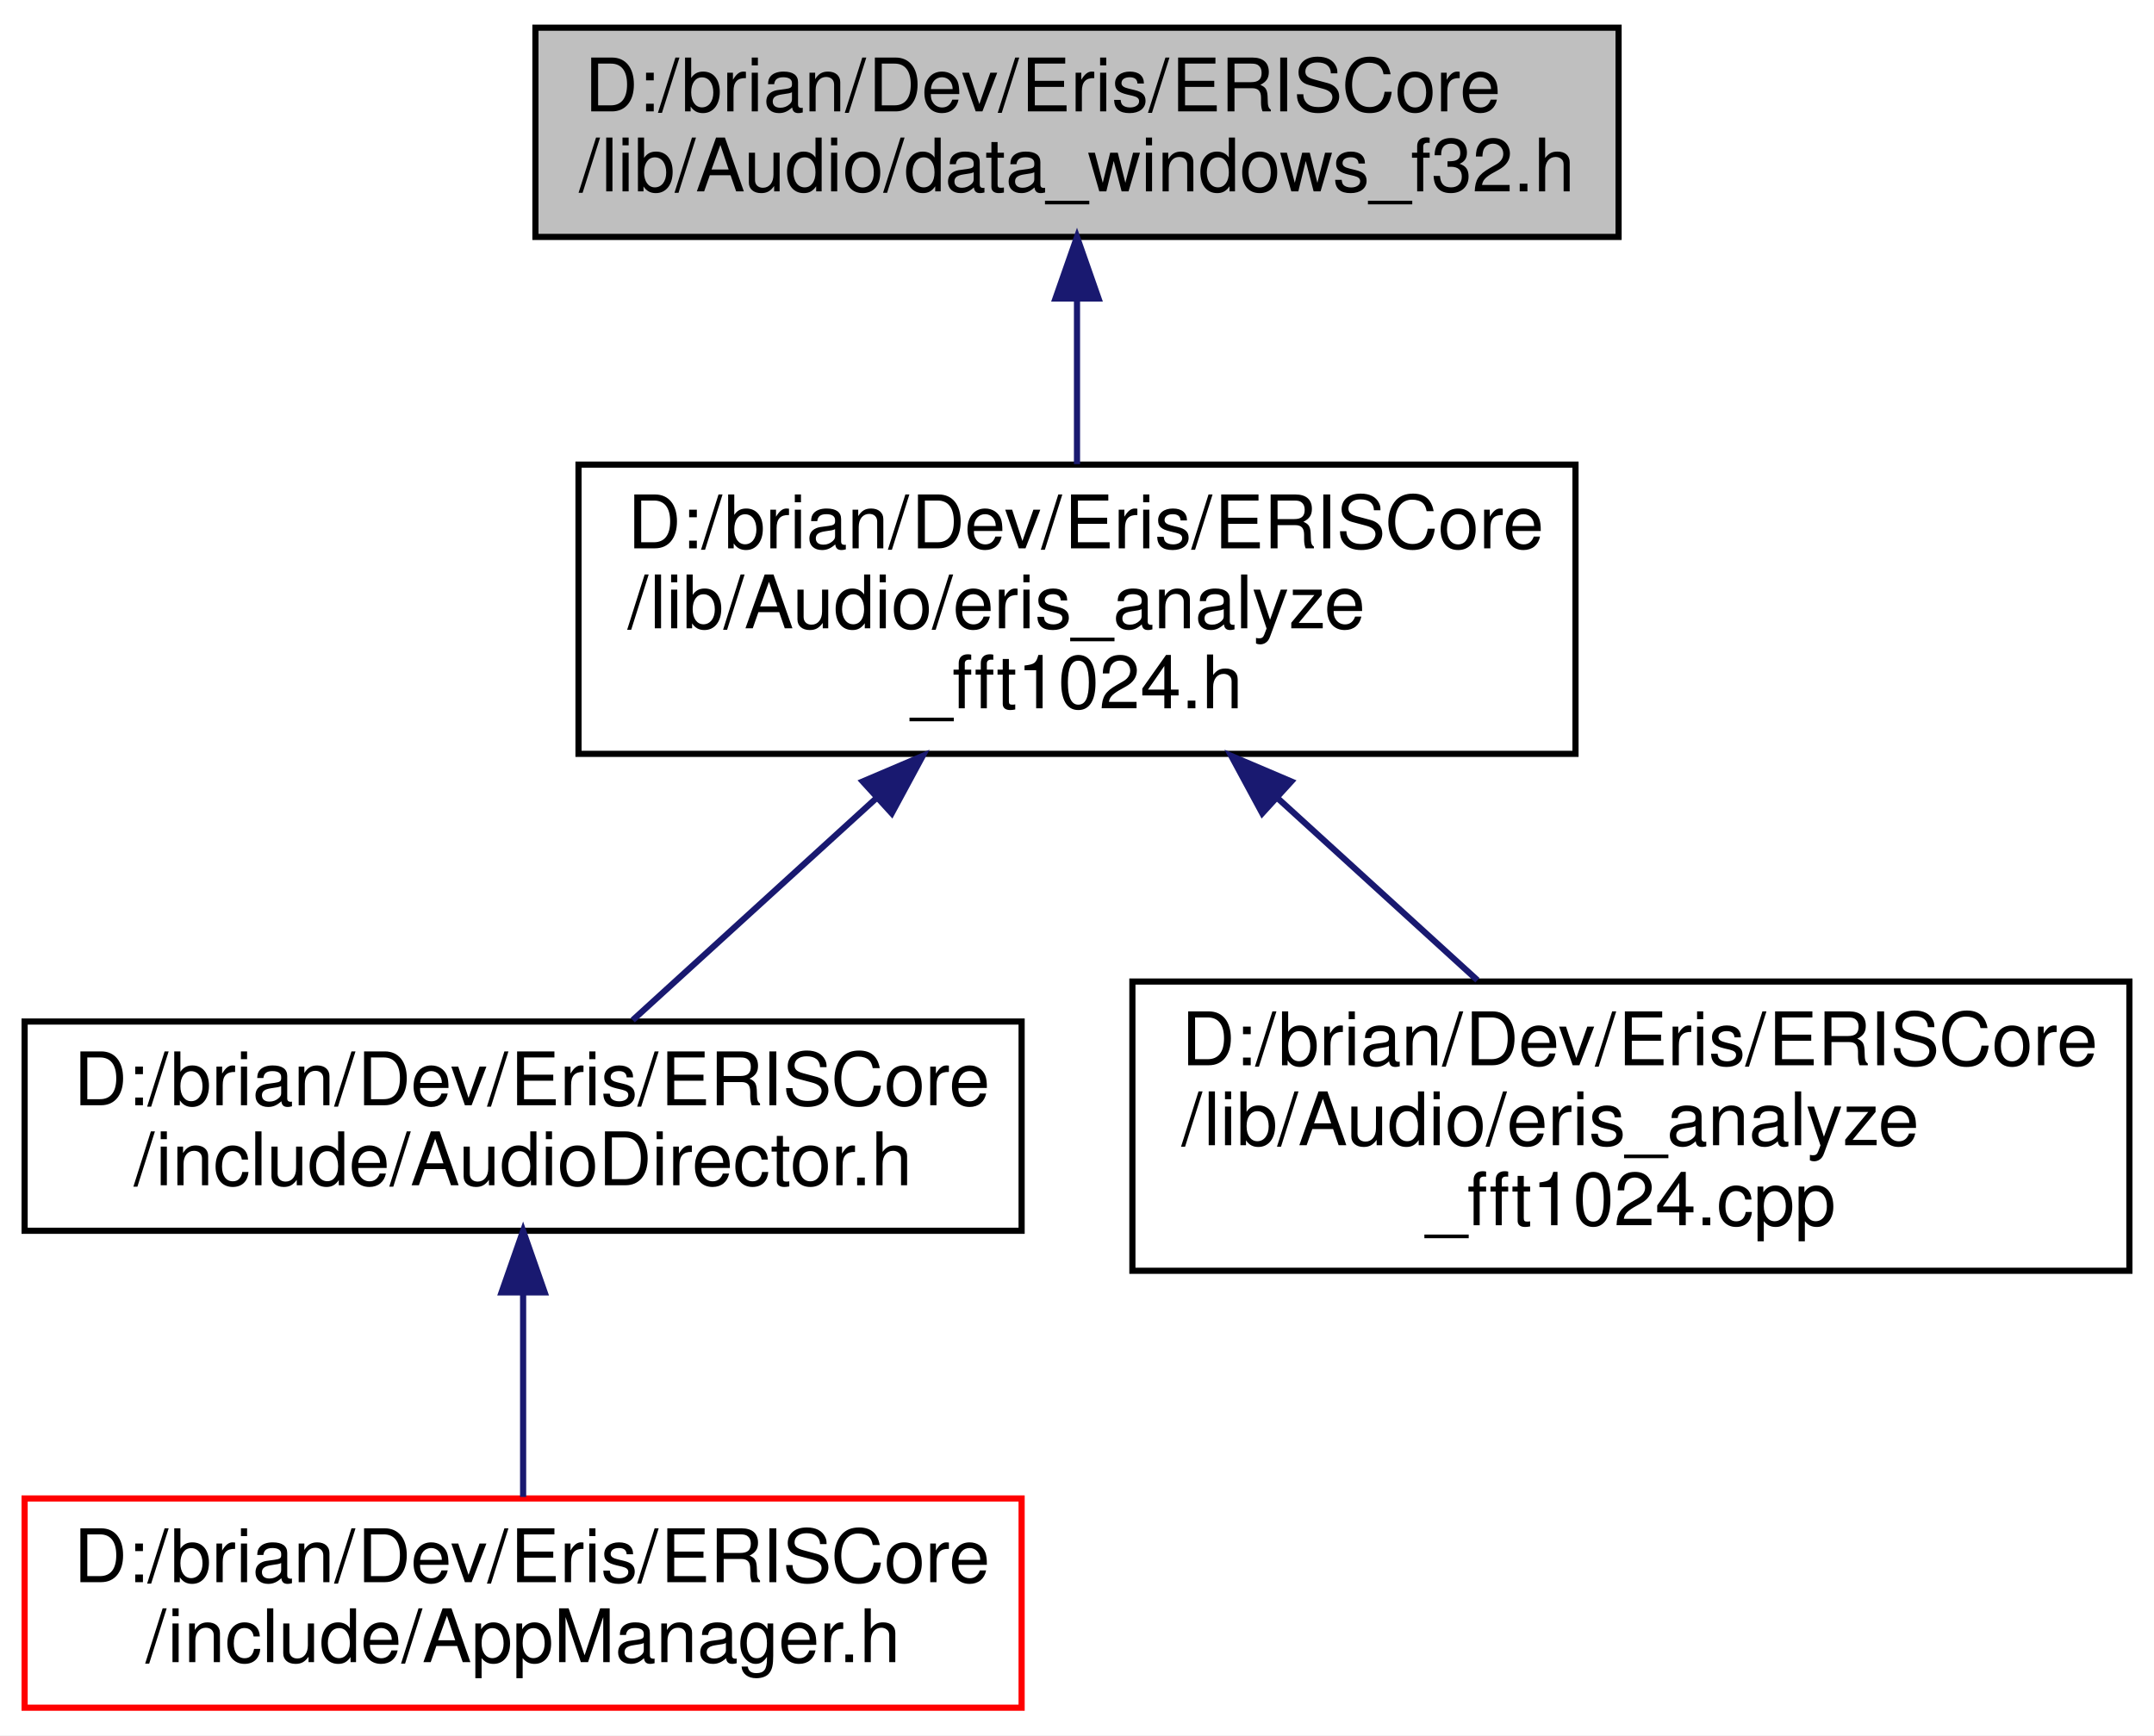
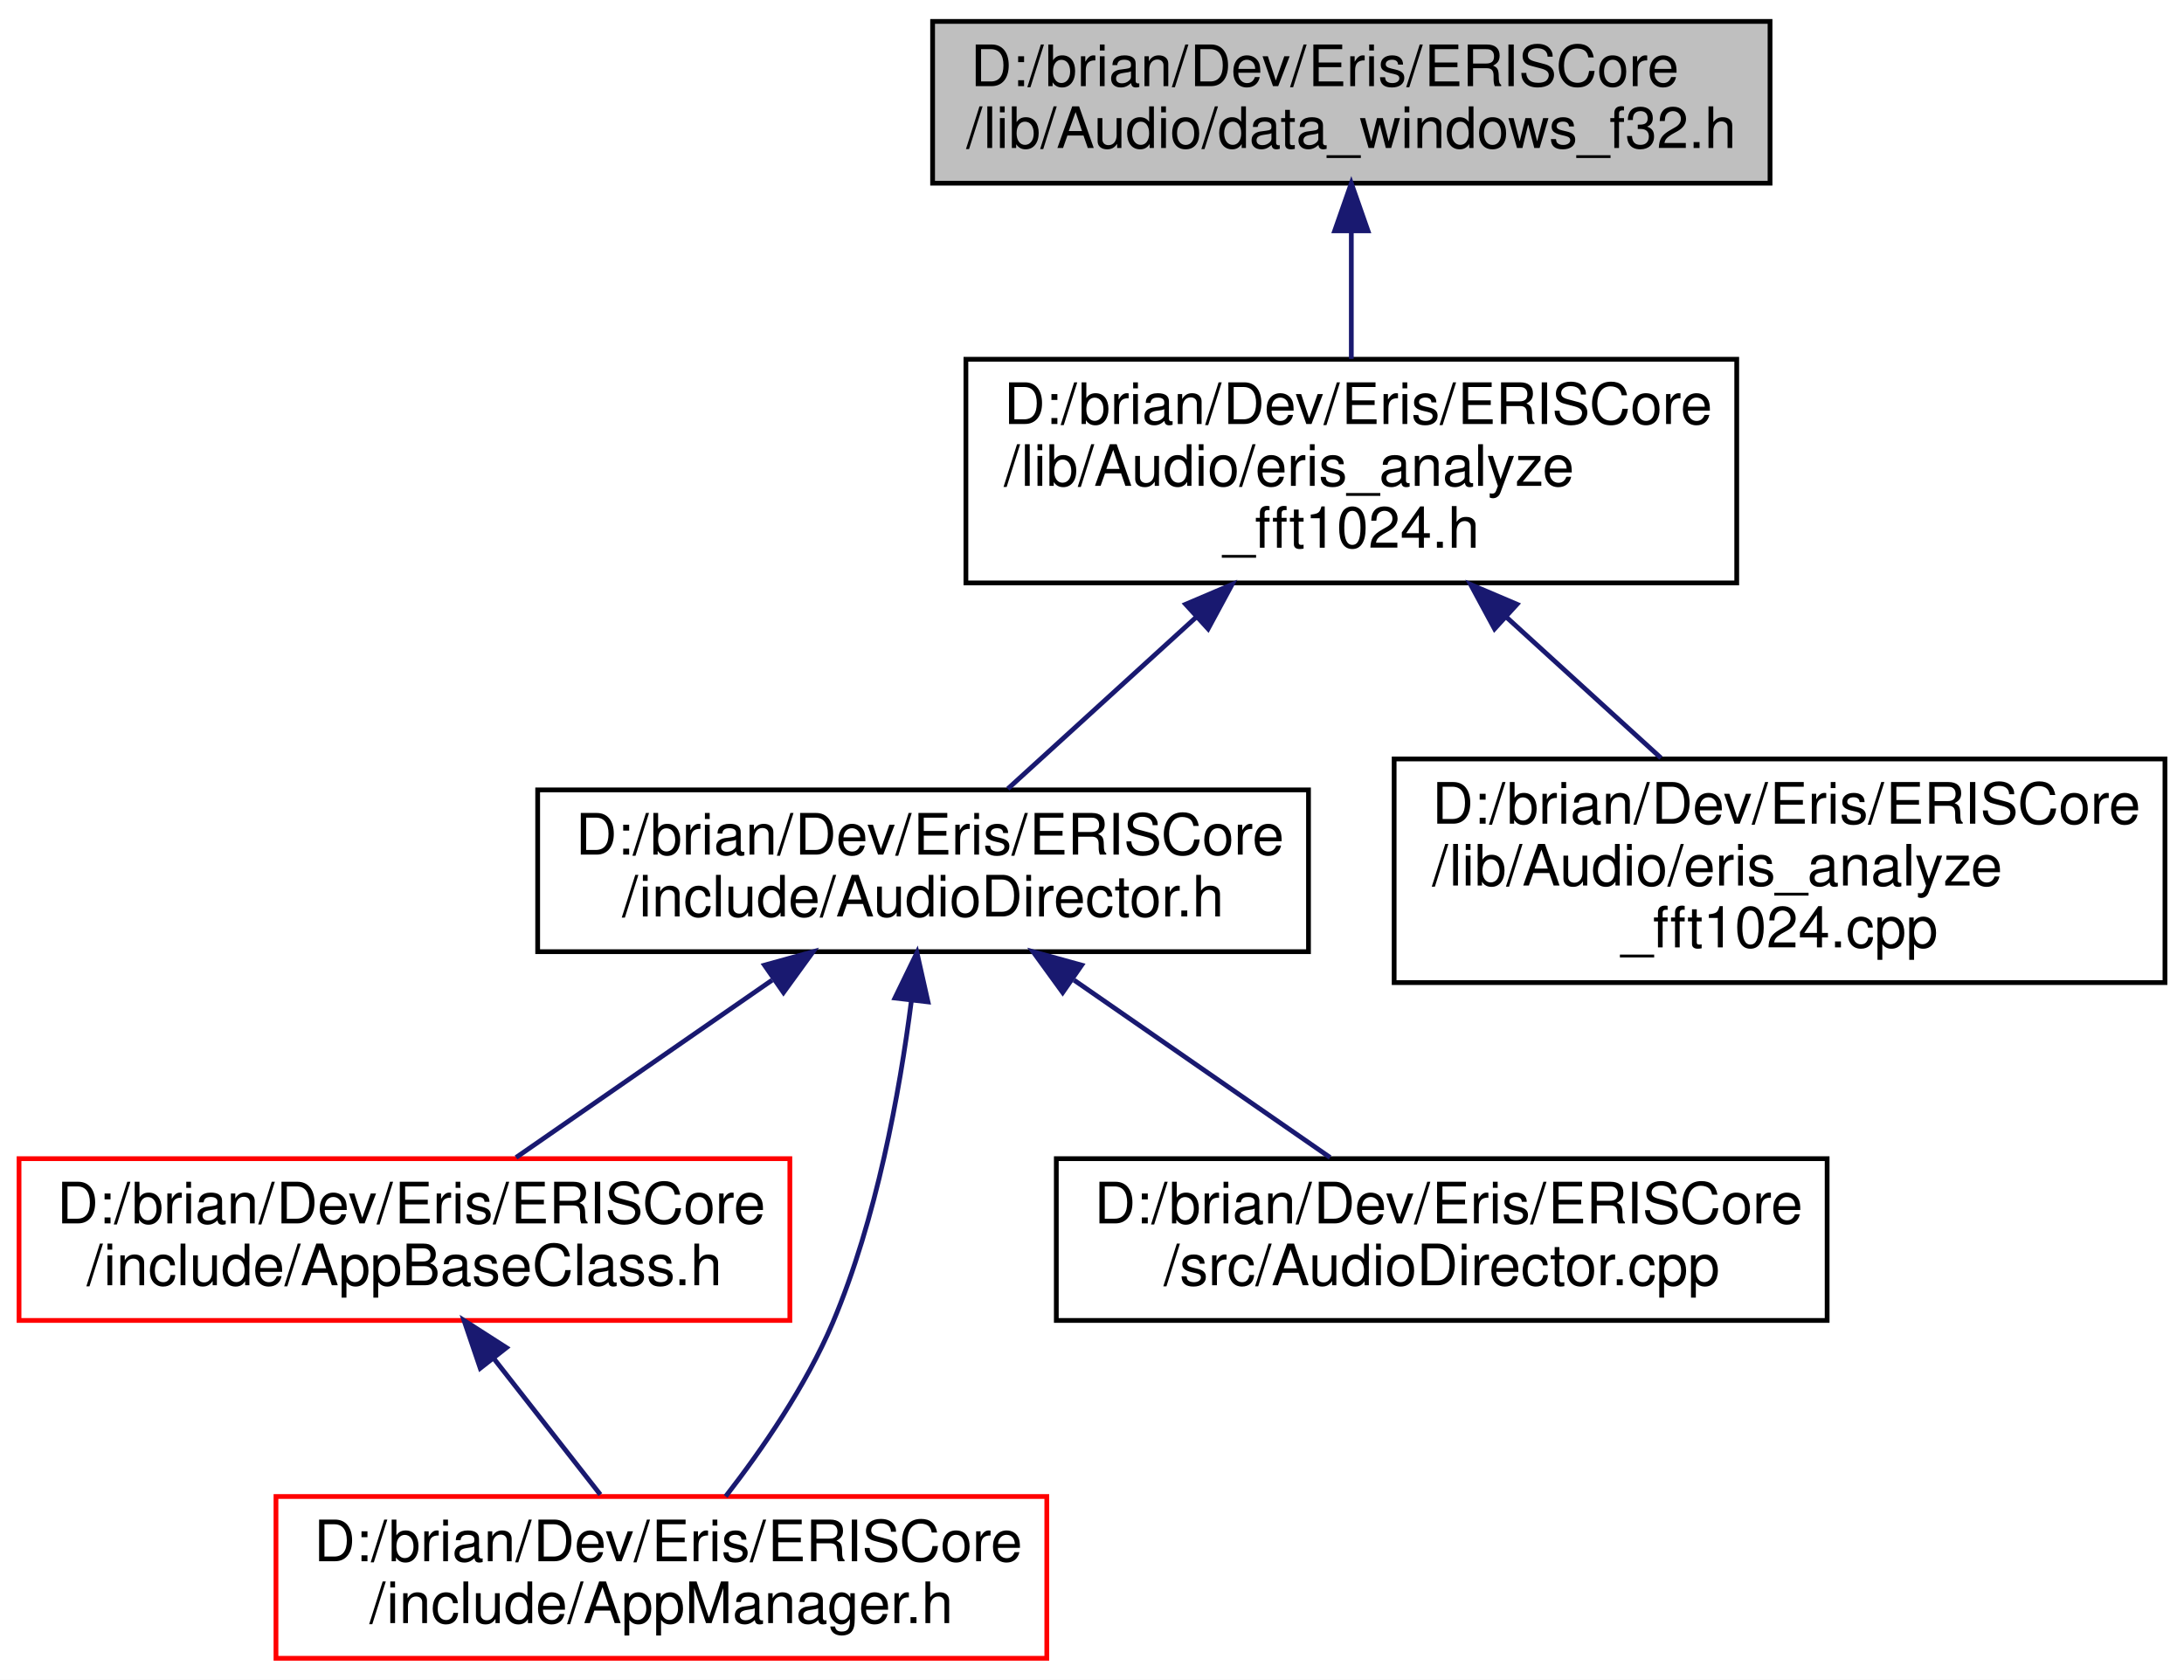
- <svg xmlns="http://www.w3.org/2000/svg" xmlns:xlink="http://www.w3.org/1999/xlink" width="350pt" height="282pt" viewBox="0.00 0.00 350.00 282.00">
-   <g id="graph0" class="graph" transform="scale(1 1) rotate(0) translate(4 278)">
-     <polygon fill="white" stroke="transparent" points="-4,4 -4,-278 346,-278 346,4 -4,4" />
+ <svg xmlns="http://www.w3.org/2000/svg" xmlns:xlink="http://www.w3.org/1999/xlink" width="459pt" height="353pt" viewBox="0.00 0.00 459.00 353.00">
+   <g id="graph0" class="graph" transform="scale(1 1) rotate(0) translate(4 349)">
+     <polygon fill="white" stroke="transparent" points="-4,4 -4,-349 455,-349 455,4 -4,4" />
    <g id="node1" class="node">
      <g id="a_node1">
        <a xlink:title=" ">
-           <polygon fill="#bfbfbf" stroke="black" points="83,-239.5 83,-273.5 259,-273.5 259,-239.5 83,-239.5" />
-           <text text-anchor="start" x="91" y="-259.9" font-family="Helvetica,sans-Serif" font-size="12.00">D:/brian/Dev/Eris/ERISCore</text>
-           <text text-anchor="middle" x="171" y="-246.9" font-family="Helvetica,sans-Serif" font-size="12.00">/lib/Audio/data_windows_f32.h</text>
+           <polygon fill="#bfbfbf" stroke="black" points="192,-310.5 192,-344.5 368,-344.5 368,-310.5 192,-310.5" />
+           <text text-anchor="start" x="200" y="-330.9" font-family="Helvetica,sans-Serif" font-size="12.00">D:/brian/Dev/Eris/ERISCore</text>
+           <text text-anchor="middle" x="280" y="-317.9" font-family="Helvetica,sans-Serif" font-size="12.00">/lib/Audio/data_windows_f32.h</text>
        </a>
      </g>
    </g>
    <g id="node2" class="node">
      <g id="a_node2">
        <a xlink:href="../../d4/dfc/eris__analyze__fft1024_8h.html" target="_top" xlink:title=" ">
-           <polygon fill="white" stroke="black" points="90,-155.5 90,-202.5 252,-202.5 252,-155.5 90,-155.5" />
-           <text text-anchor="start" x="98" y="-188.9" font-family="Helvetica,sans-Serif" font-size="12.00">D:/brian/Dev/Eris/ERISCore</text>
-           <text text-anchor="start" x="98" y="-175.9" font-family="Helvetica,sans-Serif" font-size="12.00">/lib/Audio/eris_analyze</text>
-           <text text-anchor="middle" x="171" y="-162.9" font-family="Helvetica,sans-Serif" font-size="12.00">_fft1024.h</text>
+           <polygon fill="white" stroke="black" points="199,-226.5 199,-273.5 361,-273.5 361,-226.5 199,-226.5" />
+           <text text-anchor="start" x="207" y="-259.9" font-family="Helvetica,sans-Serif" font-size="12.00">D:/brian/Dev/Eris/ERISCore</text>
+           <text text-anchor="start" x="207" y="-246.9" font-family="Helvetica,sans-Serif" font-size="12.00">/lib/Audio/eris_analyze</text>
+           <text text-anchor="middle" x="280" y="-233.9" font-family="Helvetica,sans-Serif" font-size="12.00">_fft1024.h</text>
        </a>
      </g>
    </g>
    <g id="edge1" class="edge">
-       <path fill="none" stroke="midnightblue" d="M171,-229.43C171,-220.69 171,-211.03 171,-202.58" />
-       <polygon fill="midnightblue" stroke="midnightblue" points="167.5,-229.49 171,-239.49 174.5,-229.49 167.5,-229.49" />
+       <path fill="none" stroke="midnightblue" d="M280,-300.43C280,-291.69 280,-282.03 280,-273.58" />
+       <polygon fill="midnightblue" stroke="midnightblue" points="276.5,-300.49 280,-310.49 283.5,-300.49 276.5,-300.49" />
    </g>
    <g id="node3" class="node">
      <g id="a_node3">
        <a xlink:href="../../db/dc8/_audio_director_8h.html" target="_top" xlink:title=" ">
-           <polygon fill="white" stroke="black" points="0,-78 0,-112 162,-112 162,-78 0,-78" />
-           <text text-anchor="start" x="8" y="-98.4" font-family="Helvetica,sans-Serif" font-size="12.00">D:/brian/Dev/Eris/ERISCore</text>
-           <text text-anchor="middle" x="81" y="-85.4" font-family="Helvetica,sans-Serif" font-size="12.00">/include/AudioDirector.h</text>
+           <polygon fill="white" stroke="black" points="109,-149 109,-183 271,-183 271,-149 109,-149" />
+           <text text-anchor="start" x="117" y="-169.4" font-family="Helvetica,sans-Serif" font-size="12.00">D:/brian/Dev/Eris/ERISCore</text>
+           <text text-anchor="middle" x="190" y="-156.4" font-family="Helvetica,sans-Serif" font-size="12.00">/include/AudioDirector.h</text>
        </a>
      </g>
    </g>
    <g id="edge2" class="edge">
-       <path fill="none" stroke="midnightblue" d="M138.3,-148.21C124.96,-136.06 110.07,-122.48 98.81,-112.23" />
-       <polygon fill="midnightblue" stroke="midnightblue" points="136.18,-151.01 145.93,-155.16 140.9,-145.84 136.18,-151.01" />
+       <path fill="none" stroke="midnightblue" d="M247.3,-219.21C233.96,-207.06 219.07,-193.48 207.81,-183.23" />
+       <polygon fill="midnightblue" stroke="midnightblue" points="245.18,-222.01 254.93,-226.16 249.9,-216.84 245.18,-222.01" />
    </g>
-     <g id="node5" class="node">
-       <g id="a_node5">
+     <g id="node7" class="node">
+       <g id="a_node7">
        <a xlink:href="../../d7/d78/eris__analyze__fft1024_8cpp.html" target="_top" xlink:title=" ">
-           <polygon fill="white" stroke="black" points="180,-71.5 180,-118.5 342,-118.5 342,-71.5 180,-71.5" />
-           <text text-anchor="start" x="188" y="-104.9" font-family="Helvetica,sans-Serif" font-size="12.00">D:/brian/Dev/Eris/ERISCore</text>
-           <text text-anchor="start" x="188" y="-91.9" font-family="Helvetica,sans-Serif" font-size="12.00">/lib/Audio/eris_analyze</text>
-           <text text-anchor="middle" x="261" y="-78.9" font-family="Helvetica,sans-Serif" font-size="12.00">_fft1024.cpp</text>
+           <polygon fill="white" stroke="black" points="289,-142.5 289,-189.5 451,-189.5 451,-142.5 289,-142.5" />
+           <text text-anchor="start" x="297" y="-175.9" font-family="Helvetica,sans-Serif" font-size="12.00">D:/brian/Dev/Eris/ERISCore</text>
+           <text text-anchor="start" x="297" y="-162.9" font-family="Helvetica,sans-Serif" font-size="12.00">/lib/Audio/eris_analyze</text>
+           <text text-anchor="middle" x="370" y="-149.9" font-family="Helvetica,sans-Serif" font-size="12.00">_fft1024.cpp</text>
        </a>
      </g>
    </g>
-     <g id="edge4" class="edge">
-       <path fill="none" stroke="midnightblue" d="M203.64,-148.26C214.33,-138.52 226.03,-127.86 236.06,-118.72" />
-       <polygon fill="midnightblue" stroke="midnightblue" points="201.1,-145.84 196.07,-155.16 205.82,-151.01 201.1,-145.84" />
+     <g id="edge7" class="edge">
+       <path fill="none" stroke="midnightblue" d="M312.64,-219.26C323.33,-209.52 335.03,-198.86 345.06,-189.72" />
+       <polygon fill="midnightblue" stroke="midnightblue" points="310.1,-216.84 305.07,-226.16 314.82,-222.01 310.1,-216.84" />
    </g>
    <g id="node4" class="node">
      <g id="a_node4">
-         <a xlink:href="../../df/d72/_app_manager_8h.html" target="_top" xlink:title=" ">
-           <polygon fill="white" stroke="red" points="0,-0.5 0,-34.5 162,-34.5 162,-0.5 0,-0.5" />
-           <text text-anchor="start" x="8" y="-20.9" font-family="Helvetica,sans-Serif" font-size="12.00">D:/brian/Dev/Eris/ERISCore</text>
-           <text text-anchor="middle" x="81" y="-7.9" font-family="Helvetica,sans-Serif" font-size="12.00">/include/AppManager.h</text>
+         <a xlink:href="../../d9/d3e/_app_base_class_8h.html" target="_top" xlink:title=" ">
+           <polygon fill="white" stroke="red" points="0,-71.5 0,-105.5 162,-105.5 162,-71.5 0,-71.5" />
+           <text text-anchor="start" x="8" y="-91.9" font-family="Helvetica,sans-Serif" font-size="12.00">D:/brian/Dev/Eris/ERISCore</text>
+           <text text-anchor="middle" x="81" y="-78.9" font-family="Helvetica,sans-Serif" font-size="12.00">/include/AppBaseClass.h</text>
        </a>
      </g>
    </g>
    <g id="edge3" class="edge">
-       <path fill="none" stroke="midnightblue" d="M81,-67.66C81,-56.71 81,-44.34 81,-34.75" />
-       <polygon fill="midnightblue" stroke="midnightblue" points="77.5,-67.99 81,-77.99 84.5,-67.99 77.5,-67.99" />
+       <path fill="none" stroke="midnightblue" d="M158.27,-143.02C141.07,-131.11 120.18,-116.64 104.46,-105.75" />
+       <polygon fill="midnightblue" stroke="midnightblue" points="156.67,-146.17 166.88,-148.99 160.66,-140.42 156.67,-146.17" />
+     </g>
+     <g id="node5" class="node">
+       <g id="a_node5">
+         <a xlink:href="../../df/d72/_app_manager_8h.html" target="_top" xlink:title=" ">
+           <polygon fill="white" stroke="red" points="54,-0.5 54,-34.5 216,-34.5 216,-0.5 54,-0.5" />
+           <text text-anchor="start" x="62" y="-20.9" font-family="Helvetica,sans-Serif" font-size="12.00">D:/brian/Dev/Eris/ERISCore</text>
+           <text text-anchor="middle" x="135" y="-7.9" font-family="Helvetica,sans-Serif" font-size="12.00">/include/AppManager.h</text>
+         </a>
+       </g>
+     </g>
+     <g id="edge5" class="edge">
+       <path fill="none" stroke="midnightblue" d="M187.53,-138.61C185.05,-119.29 180.21,-92.76 171,-71 165.4,-57.77 156.21,-44.44 148.51,-34.52" />
+       <polygon fill="midnightblue" stroke="midnightblue" points="184.08,-139.26 188.71,-148.79 191.03,-138.45 184.08,-139.26" />
+     </g>
+     <g id="node6" class="node">
+       <g id="a_node6">
+         <a xlink:href="../../d1/d2c/_audio_director_8cpp.html" target="_top" xlink:title=" ">
+           <polygon fill="white" stroke="black" points="218,-71.5 218,-105.5 380,-105.5 380,-71.5 218,-71.5" />
+           <text text-anchor="start" x="226" y="-91.9" font-family="Helvetica,sans-Serif" font-size="12.00">D:/brian/Dev/Eris/ERISCore</text>
+           <text text-anchor="middle" x="299" y="-78.9" font-family="Helvetica,sans-Serif" font-size="12.00">/src/AudioDirector.cpp</text>
+         </a>
+       </g>
+     </g>
+     <g id="edge6" class="edge">
+       <path fill="none" stroke="midnightblue" d="M221.73,-143.02C238.93,-131.11 259.82,-116.64 275.54,-105.75" />
+       <polygon fill="midnightblue" stroke="midnightblue" points="219.34,-140.42 213.12,-148.99 223.33,-146.17 219.34,-140.42" />
+     </g>
+     <g id="edge4" class="edge">
+       <path fill="none" stroke="midnightblue" d="M99.73,-63.56C107.14,-54.1 115.47,-43.46 122.17,-34.9" />
+       <polygon fill="midnightblue" stroke="midnightblue" points="96.93,-61.46 93.52,-71.5 102.44,-65.78 96.93,-61.46" />
    </g>
  </g>
</svg>
